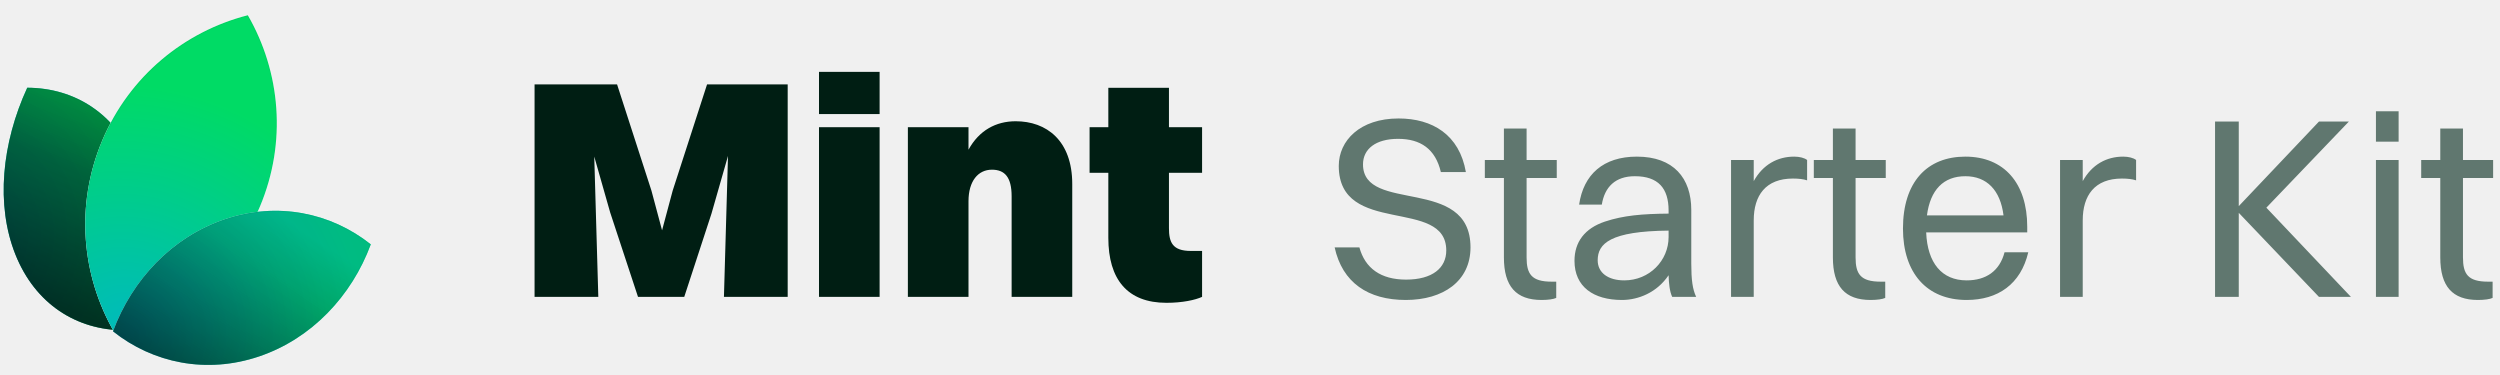
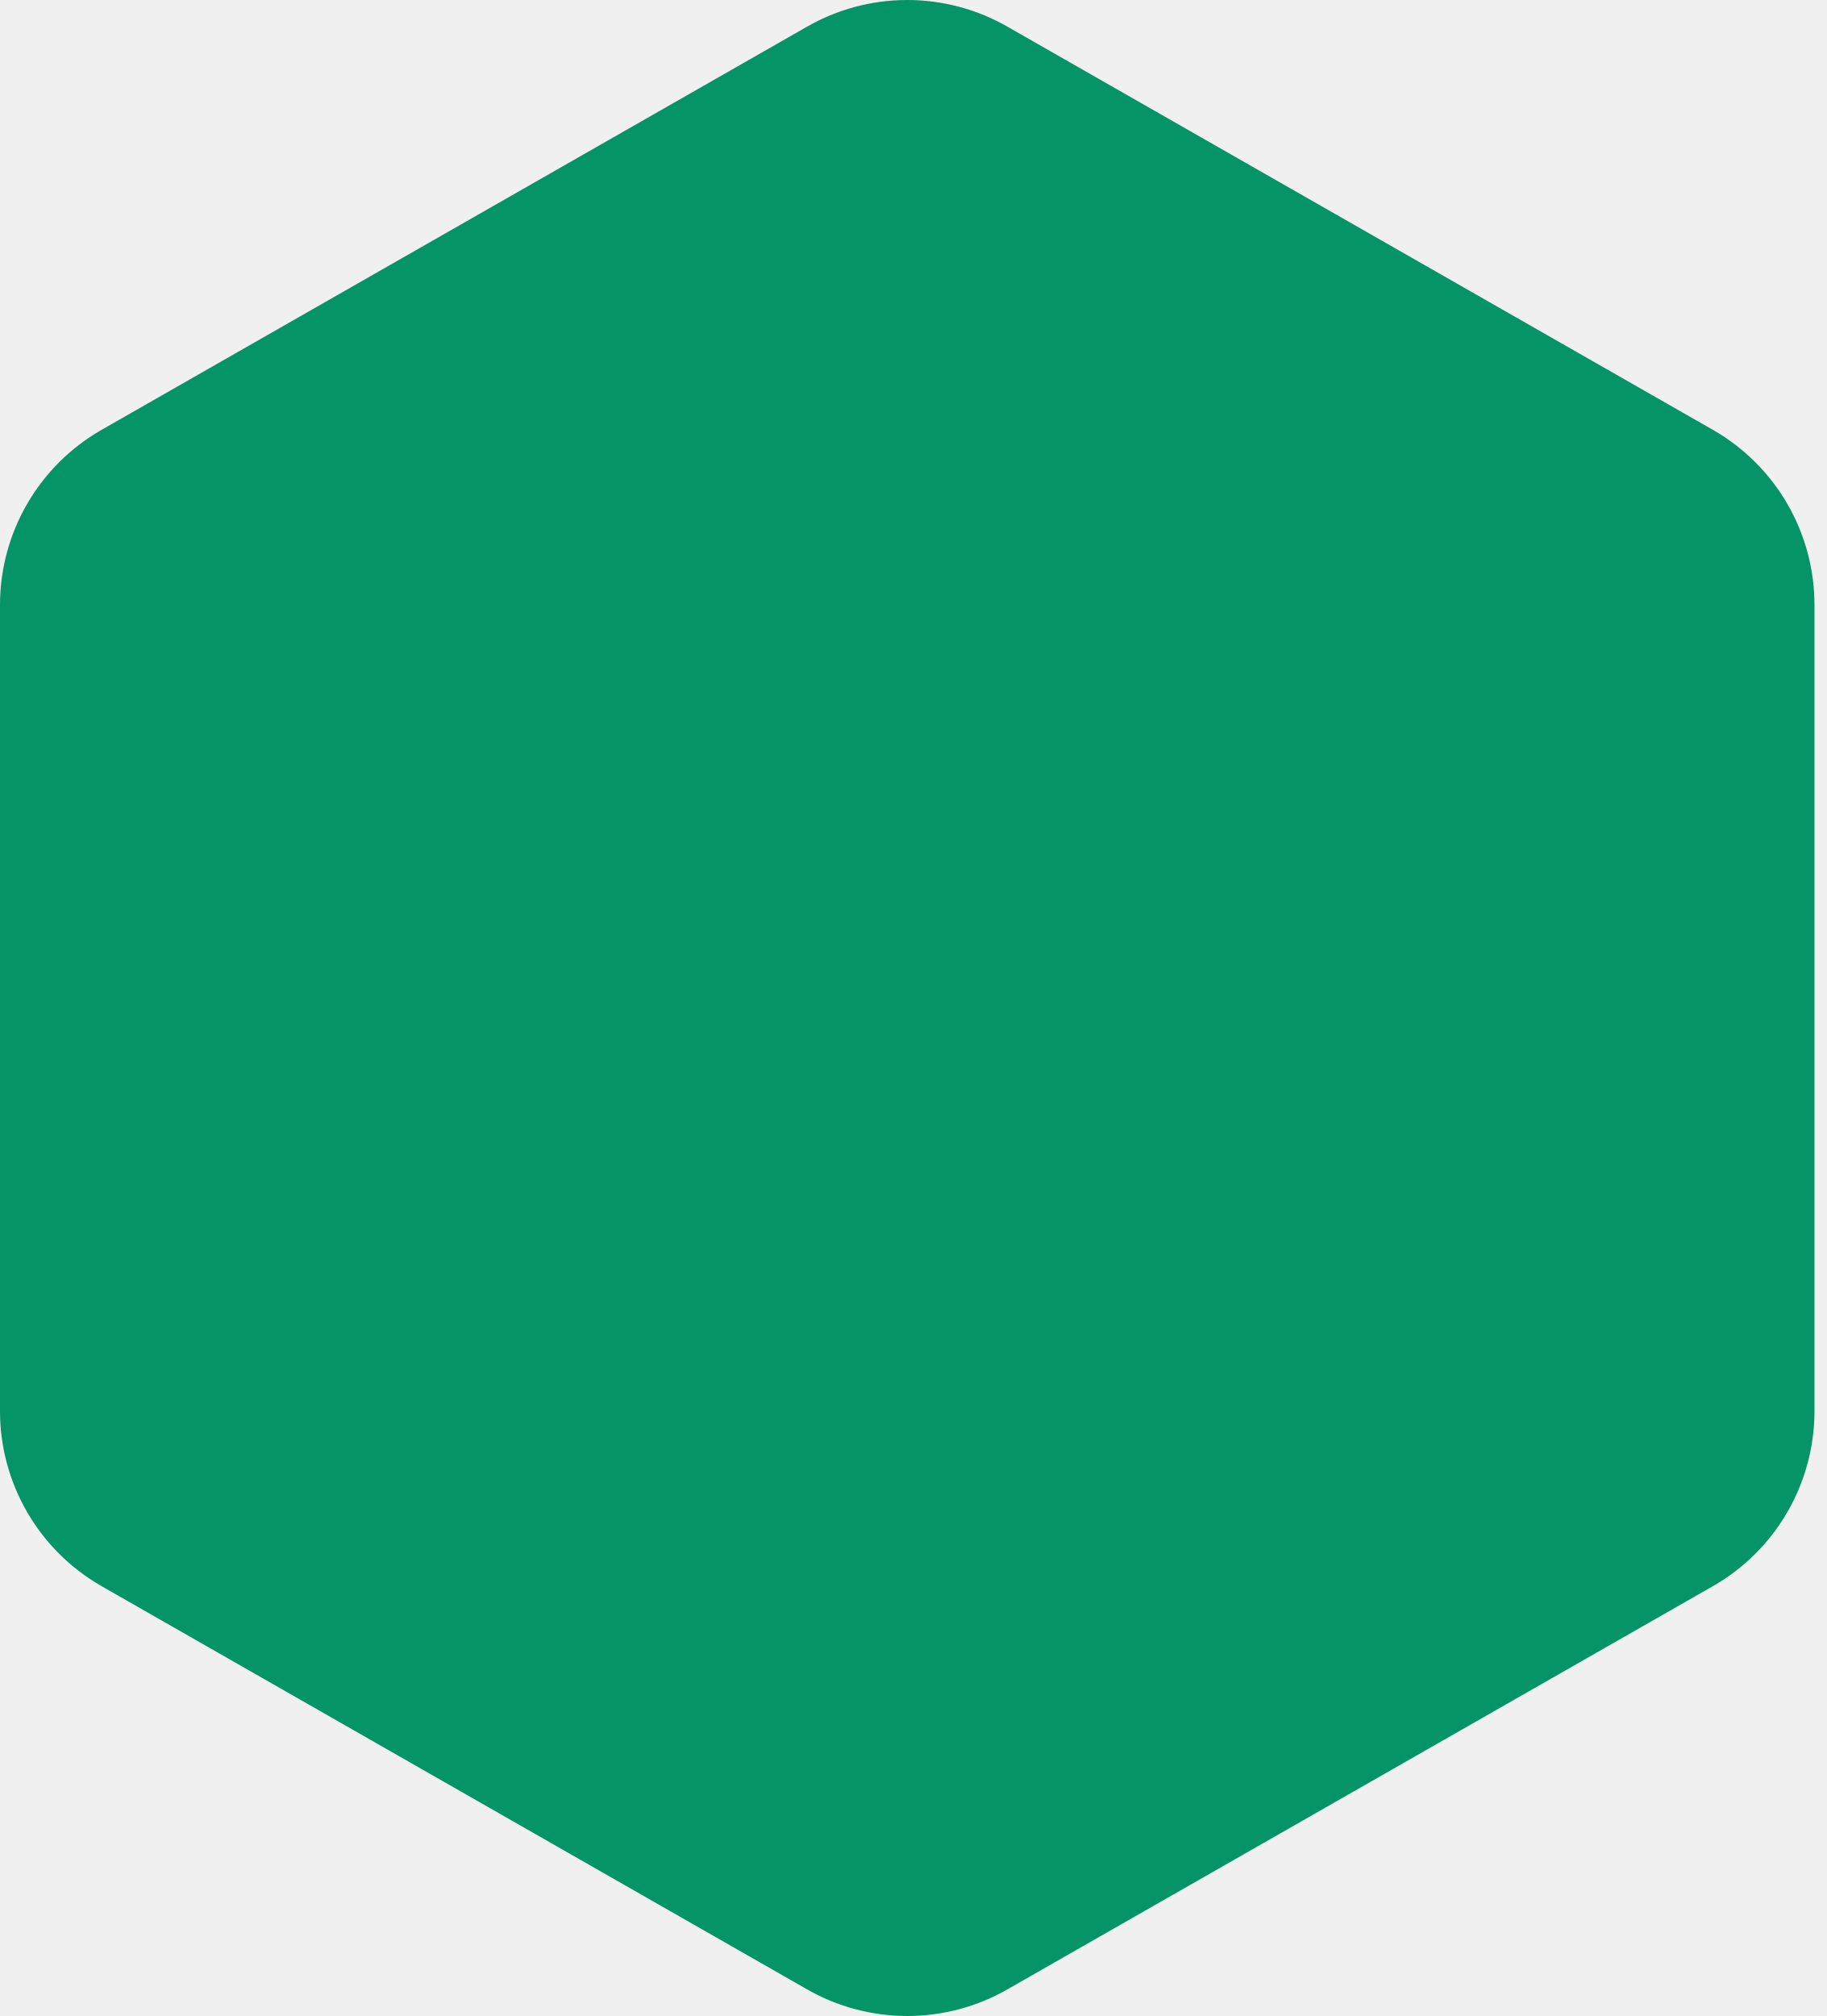
- <svg xmlns="http://www.w3.org/2000/svg" width="160" height="24" viewBox="0 0 160 24" fill="none">
-   <path d="M7.953 21.139C4.896 21.13 2.255 19.458 0.987 16.29C-0.28 13.121 0.109 9.163 1.744 5.615C4.801 5.624 7.442 7.296 8.71 10.465C9.977 13.633 9.588 17.591 7.953 21.139Z" fill="white" />
-   <path d="M7.953 21.139C4.896 21.13 2.255 19.458 0.987 16.29C-0.28 13.121 0.109 9.163 1.744 5.615C4.801 5.624 7.442 7.296 8.71 10.465C9.977 13.633 9.588 17.591 7.953 21.139Z" fill="url(#paint0_radial_115_86)" />
-   <path d="M7.953 21.139C4.896 21.13 2.255 19.458 0.987 16.29C-0.28 13.121 0.109 9.163 1.744 5.615C4.801 5.624 7.442 7.296 8.71 10.465C9.977 13.633 9.588 17.591 7.953 21.139Z" fill="black" fill-opacity="0.5" style="mix-blend-mode:hard-light" />
-   <path d="M7.953 21.139C4.896 21.13 2.255 19.458 0.987 16.29C-0.28 13.121 0.109 9.163 1.744 5.615C4.801 5.624 7.442 7.296 8.71 10.465C9.977 13.633 9.588 17.591 7.953 21.139Z" fill="url(#paint1_linear_115_86)" fill-opacity="0.5" style="mix-blend-mode:hard-light" />
-   <path d="M7.935 21.111C4.897 21.096 2.274 19.431 1.013 16.279C-0.248 13.124 0.136 9.182 1.762 5.643C4.8 5.659 7.423 7.324 8.684 10.476C9.945 13.63 9.561 17.572 7.935 21.111Z" stroke="url(#paint2_linear_115_86)" stroke-opacity="0.05" stroke-width="0.056" />
-   <path d="M7.31 21.257C11.354 20.221 14.884 17.375 16.628 13.236C18.373 9.097 17.945 4.587 15.86 0.976C11.816 2.012 8.287 4.858 6.542 8.998C4.797 13.137 5.225 17.646 7.31 21.257Z" fill="white" />
-   <path d="M7.31 21.257C11.354 20.221 14.884 17.375 16.628 13.236C18.373 9.097 17.945 4.587 15.86 0.976C11.816 2.012 8.287 4.858 6.542 8.998C4.797 13.137 5.225 17.646 7.31 21.257Z" fill="url(#paint3_radial_115_86)" />
-   <path d="M16.602 13.225C14.864 17.349 11.351 20.187 7.324 21.225C5.253 17.624 4.829 13.132 6.568 9.009C8.306 4.885 11.819 2.047 15.846 1.009C17.918 4.61 18.341 9.101 16.602 13.225Z" stroke="url(#paint4_linear_115_86)" stroke-opacity="0.05" stroke-width="0.056" />
-   <path d="M7.234 21.207C9.789 23.237 13.21 23.951 16.577 22.814C19.944 21.677 22.506 18.945 23.73 15.638C21.175 13.608 17.754 12.894 14.387 14.031C11.02 15.168 8.458 17.901 7.234 21.207Z" fill="white" />
-   <path d="M7.234 21.207C9.789 23.237 13.21 23.951 16.577 22.814C19.944 21.677 22.506 18.945 23.73 15.638C21.175 13.608 17.754 12.894 14.387 14.031C11.02 15.168 8.458 17.901 7.234 21.207Z" fill="url(#paint5_radial_115_86)" />
-   <path d="M7.234 21.207C9.789 23.237 13.21 23.951 16.577 22.814C19.944 21.677 22.506 18.945 23.73 15.638C21.175 13.608 17.754 12.894 14.387 14.031C11.02 15.168 8.458 17.901 7.234 21.207Z" fill="black" fill-opacity="0.2" style="mix-blend-mode:hard-light" />
-   <path d="M7.234 21.207C9.789 23.237 13.21 23.951 16.577 22.814C19.944 21.677 22.506 18.945 23.73 15.638C21.175 13.608 17.754 12.894 14.387 14.031C11.02 15.168 8.458 17.901 7.234 21.207Z" fill="url(#paint6_linear_115_86)" fill-opacity="0.5" style="mix-blend-mode:hard-light" />
-   <path d="M16.568 22.787C13.218 23.918 9.814 23.212 7.267 21.198C8.492 17.907 11.044 15.189 14.396 14.058C17.747 12.927 21.15 13.633 23.697 15.648C22.472 18.938 19.92 21.656 16.568 22.787Z" stroke="url(#paint7_linear_115_86)" stroke-opacity="0.05" stroke-width="0.056" />
-   <path d="M34.212 19V5.4H39.492L41.692 12.2L42.372 14.74L43.052 12.2L45.252 5.4H50.412V19H46.332L46.592 9.98L45.532 13.68L43.792 19H40.832L39.052 13.6L38.032 10.02L38.292 19H34.212ZM52.416 7.3V4.6H56.295V7.3H52.416ZM52.416 19V8.14H56.295V19H52.416ZM58.104 19V8.14H61.984V9.58C62.664 8.34 63.744 7.76 65.004 7.76C66.964 7.76 68.624 8.98 68.624 11.78V19H64.744V12.56C64.744 11.34 64.304 10.86 63.484 10.86C62.604 10.86 61.984 11.58 61.984 12.88V19H58.104ZM70.933 15.22V11.06H69.733V8.14H70.933V5.62H74.813V8.14H76.933V11.06H74.813V14.6C74.813 15.5 75.033 16.06 76.213 16.06H76.933V19C76.493 19.2 75.673 19.38 74.653 19.38C72.153 19.38 70.933 17.88 70.933 15.22Z" fill="#001E13" />
-   <path d="M87.232 10.519C87.232 13.687 94.112 11.229 94.112 15.832C94.112 17.994 92.364 19.198 89.971 19.198C87.562 19.198 85.912 18.093 85.417 15.832H87.001C87.364 17.169 88.371 17.895 89.987 17.895C91.671 17.895 92.561 17.152 92.561 16.03C92.561 12.598 85.681 15.155 85.681 10.618C85.681 9.001 87.034 7.582 89.509 7.582C91.671 7.582 93.403 8.621 93.816 11.014H92.215C91.868 9.529 90.912 8.886 89.476 8.886C88.057 8.886 87.232 9.529 87.232 10.519ZM96.25 16.476V11.393H95.029V10.239H96.25V8.226H97.702V10.239H99.632V11.393H97.702V16.476C97.702 17.532 98.015 18.026 99.302 18.026H99.599V19.066C99.434 19.148 99.071 19.198 98.659 19.198C97.025 19.198 96.25 18.323 96.25 16.476ZM102.516 13.093H101.064C101.345 11.162 102.615 10.024 104.76 10.024C107.103 10.024 108.242 11.393 108.242 13.44V16.888C108.242 17.895 108.324 18.521 108.555 19H107.021C106.856 18.654 106.806 18.142 106.79 17.614C106.047 18.72 104.859 19.198 103.803 19.198C101.988 19.198 100.767 18.357 100.767 16.69C100.767 15.486 101.427 14.611 102.714 14.182C103.902 13.786 105.107 13.687 106.79 13.671V13.473C106.79 12.053 106.13 11.278 104.628 11.278C103.374 11.278 102.698 11.971 102.516 13.093ZM102.252 16.657C102.252 17.465 102.929 17.944 103.952 17.944C105.569 17.944 106.79 16.674 106.79 15.172V14.759C103.061 14.793 102.252 15.585 102.252 16.657ZM110.787 19V10.239H112.239V11.591C112.833 10.519 113.774 10.024 114.83 10.024C115.176 10.024 115.49 10.107 115.655 10.239V11.542C115.407 11.46 115.094 11.427 114.747 11.427C112.998 11.427 112.239 12.515 112.239 14.1V19H110.787ZM117.305 16.476V11.393H116.084V10.239H117.305V8.226H118.757V10.239H120.688V11.393H118.757V16.476C118.757 17.532 119.071 18.026 120.358 18.026H120.655V19.066C120.49 19.148 120.127 19.198 119.714 19.198C118.081 19.198 117.305 18.323 117.305 16.476ZM129.809 16.145C129.33 18.192 127.862 19.198 125.865 19.198C123.324 19.198 121.79 17.482 121.79 14.627C121.79 11.658 123.324 10.024 125.783 10.024C128.258 10.024 129.743 11.723 129.743 14.512V14.875H123.275C123.357 16.838 124.281 17.944 125.865 17.944C127.103 17.944 127.977 17.35 128.291 16.145H129.809ZM125.783 11.278C124.38 11.278 123.539 12.152 123.324 13.786H128.225C128.027 12.169 127.152 11.278 125.783 11.278ZM131.843 19V10.239H133.295V11.591C133.889 10.519 134.829 10.024 135.885 10.024C136.232 10.024 136.545 10.107 136.71 10.239V11.542C136.463 11.46 136.149 11.427 135.803 11.427C134.054 11.427 133.295 12.515 133.295 14.1V19H131.843ZM141.763 19V7.78H143.281V13.192L148.413 7.78H150.327L145.047 13.291L150.459 19H148.413L143.281 13.621V19H141.763ZM152.06 9.067V7.12H153.512V9.067H152.06ZM152.06 19V10.239H153.512V19H152.06ZM156.178 16.476V11.393H154.957V10.239H156.178V8.226H157.63V10.239H159.56V11.393H157.63V16.476C157.63 17.532 157.943 18.026 159.23 18.026H159.527V19.066C159.362 19.148 158.999 19.198 158.587 19.198C156.953 19.198 156.178 18.323 156.178 16.476Z" fill="#002719" fill-opacity="0.6" />
-   <defs>
-     <radialGradient id="paint0_radial_115_86" cx="0" cy="0" r="1" gradientUnits="userSpaceOnUse" gradientTransform="translate(-3.00503 15.023) rotate(-10.029) scale(17.9572 17.784)">
-       <stop stop-color="#00B0BB" />
-       <stop offset="1" stop-color="#00DB65" />
-     </radialGradient>
-     <linearGradient id="paint1_linear_115_86" x1="7.39" y1="4.813" x2="1.63" y2="18.689" gradientUnits="userSpaceOnUse">
-       <stop stop-color="#18E299" />
-       <stop offset="1" />
-     </linearGradient>
-     <linearGradient id="paint2_linear_115_86" x1="7.948" y1="8.016" x2="1.761" y2="18.746" gradientUnits="userSpaceOnUse">
-       <stop />
-       <stop offset="1" stop-opacity="0" />
-     </linearGradient>
-     <radialGradient id="paint3_radial_115_86" cx="0" cy="0" r="1" gradientUnits="userSpaceOnUse" gradientTransform="translate(8.11404 20.8822) rotate(-75.7542) scale(21.6246 23.7772)">
-       <stop stop-color="#00BBBB" />
-       <stop offset="0.713" stop-color="#00DB65" />
-     </radialGradient>
-     <linearGradient id="paint4_linear_115_86" x1="7.602" y1="5.871" x2="15.556" y2="16.372" gradientUnits="userSpaceOnUse">
-       <stop />
-       <stop offset="1" stop-opacity="0" />
-     </linearGradient>
-     <radialGradient id="paint5_radial_115_86" cx="0" cy="0" r="1" gradientUnits="userSpaceOnUse" gradientTransform="translate(7.84537 21.5181) rotate(-20.3525) scale(18.5603 17.32)">
-       <stop stop-color="#00B0BB" />
-       <stop offset="1" stop-color="#00DB65" />
-     </radialGradient>
-     <linearGradient id="paint6_linear_115_86" x1="16.808" y1="13.007" x2="10.041" y2="22.994" gradientUnits="userSpaceOnUse">
-       <stop stop-color="#00B1BC" />
-       <stop offset="1" />
-     </linearGradient>
-     <linearGradient id="paint7_linear_115_86" x1="16.808" y1="13.007" x2="14.169" y2="23.841" gradientUnits="userSpaceOnUse">
-       <stop />
-       <stop offset="1" stop-opacity="0" />
-     </linearGradient>
-   </defs>
+ <svg xmlns="http://www.w3.org/2000/svg" width="116" height="128" viewBox="0 0 116 128" fill="none">
+   <path d="M115.224 89.605V38.395C115.221 36.15 114.629 33.945 113.505 32.001C112.382 30.057 110.767 28.443 108.822 27.32L64.013 1.715C62.067 0.592 59.859 0 57.612 0C55.364 0 53.157 0.592 51.211 1.715L6.401 27.32C4.457 28.443 2.842 30.057 1.719 32.001C0.595 33.945 0.002 36.15 0 38.395V89.605C0.002 91.85 0.595 94.055 1.719 95.999C2.842 97.943 4.457 99.557 6.401 100.68L51.211 126.285C53.157 127.408 55.364 128 57.612 128C59.859 128 62.067 127.408 64.013 126.285L108.822 100.68C110.767 99.557 112.382 97.943 113.505 95.999C114.629 94.055 115.221 91.85 115.224 89.605Z" fill="#059467" />
</svg>
